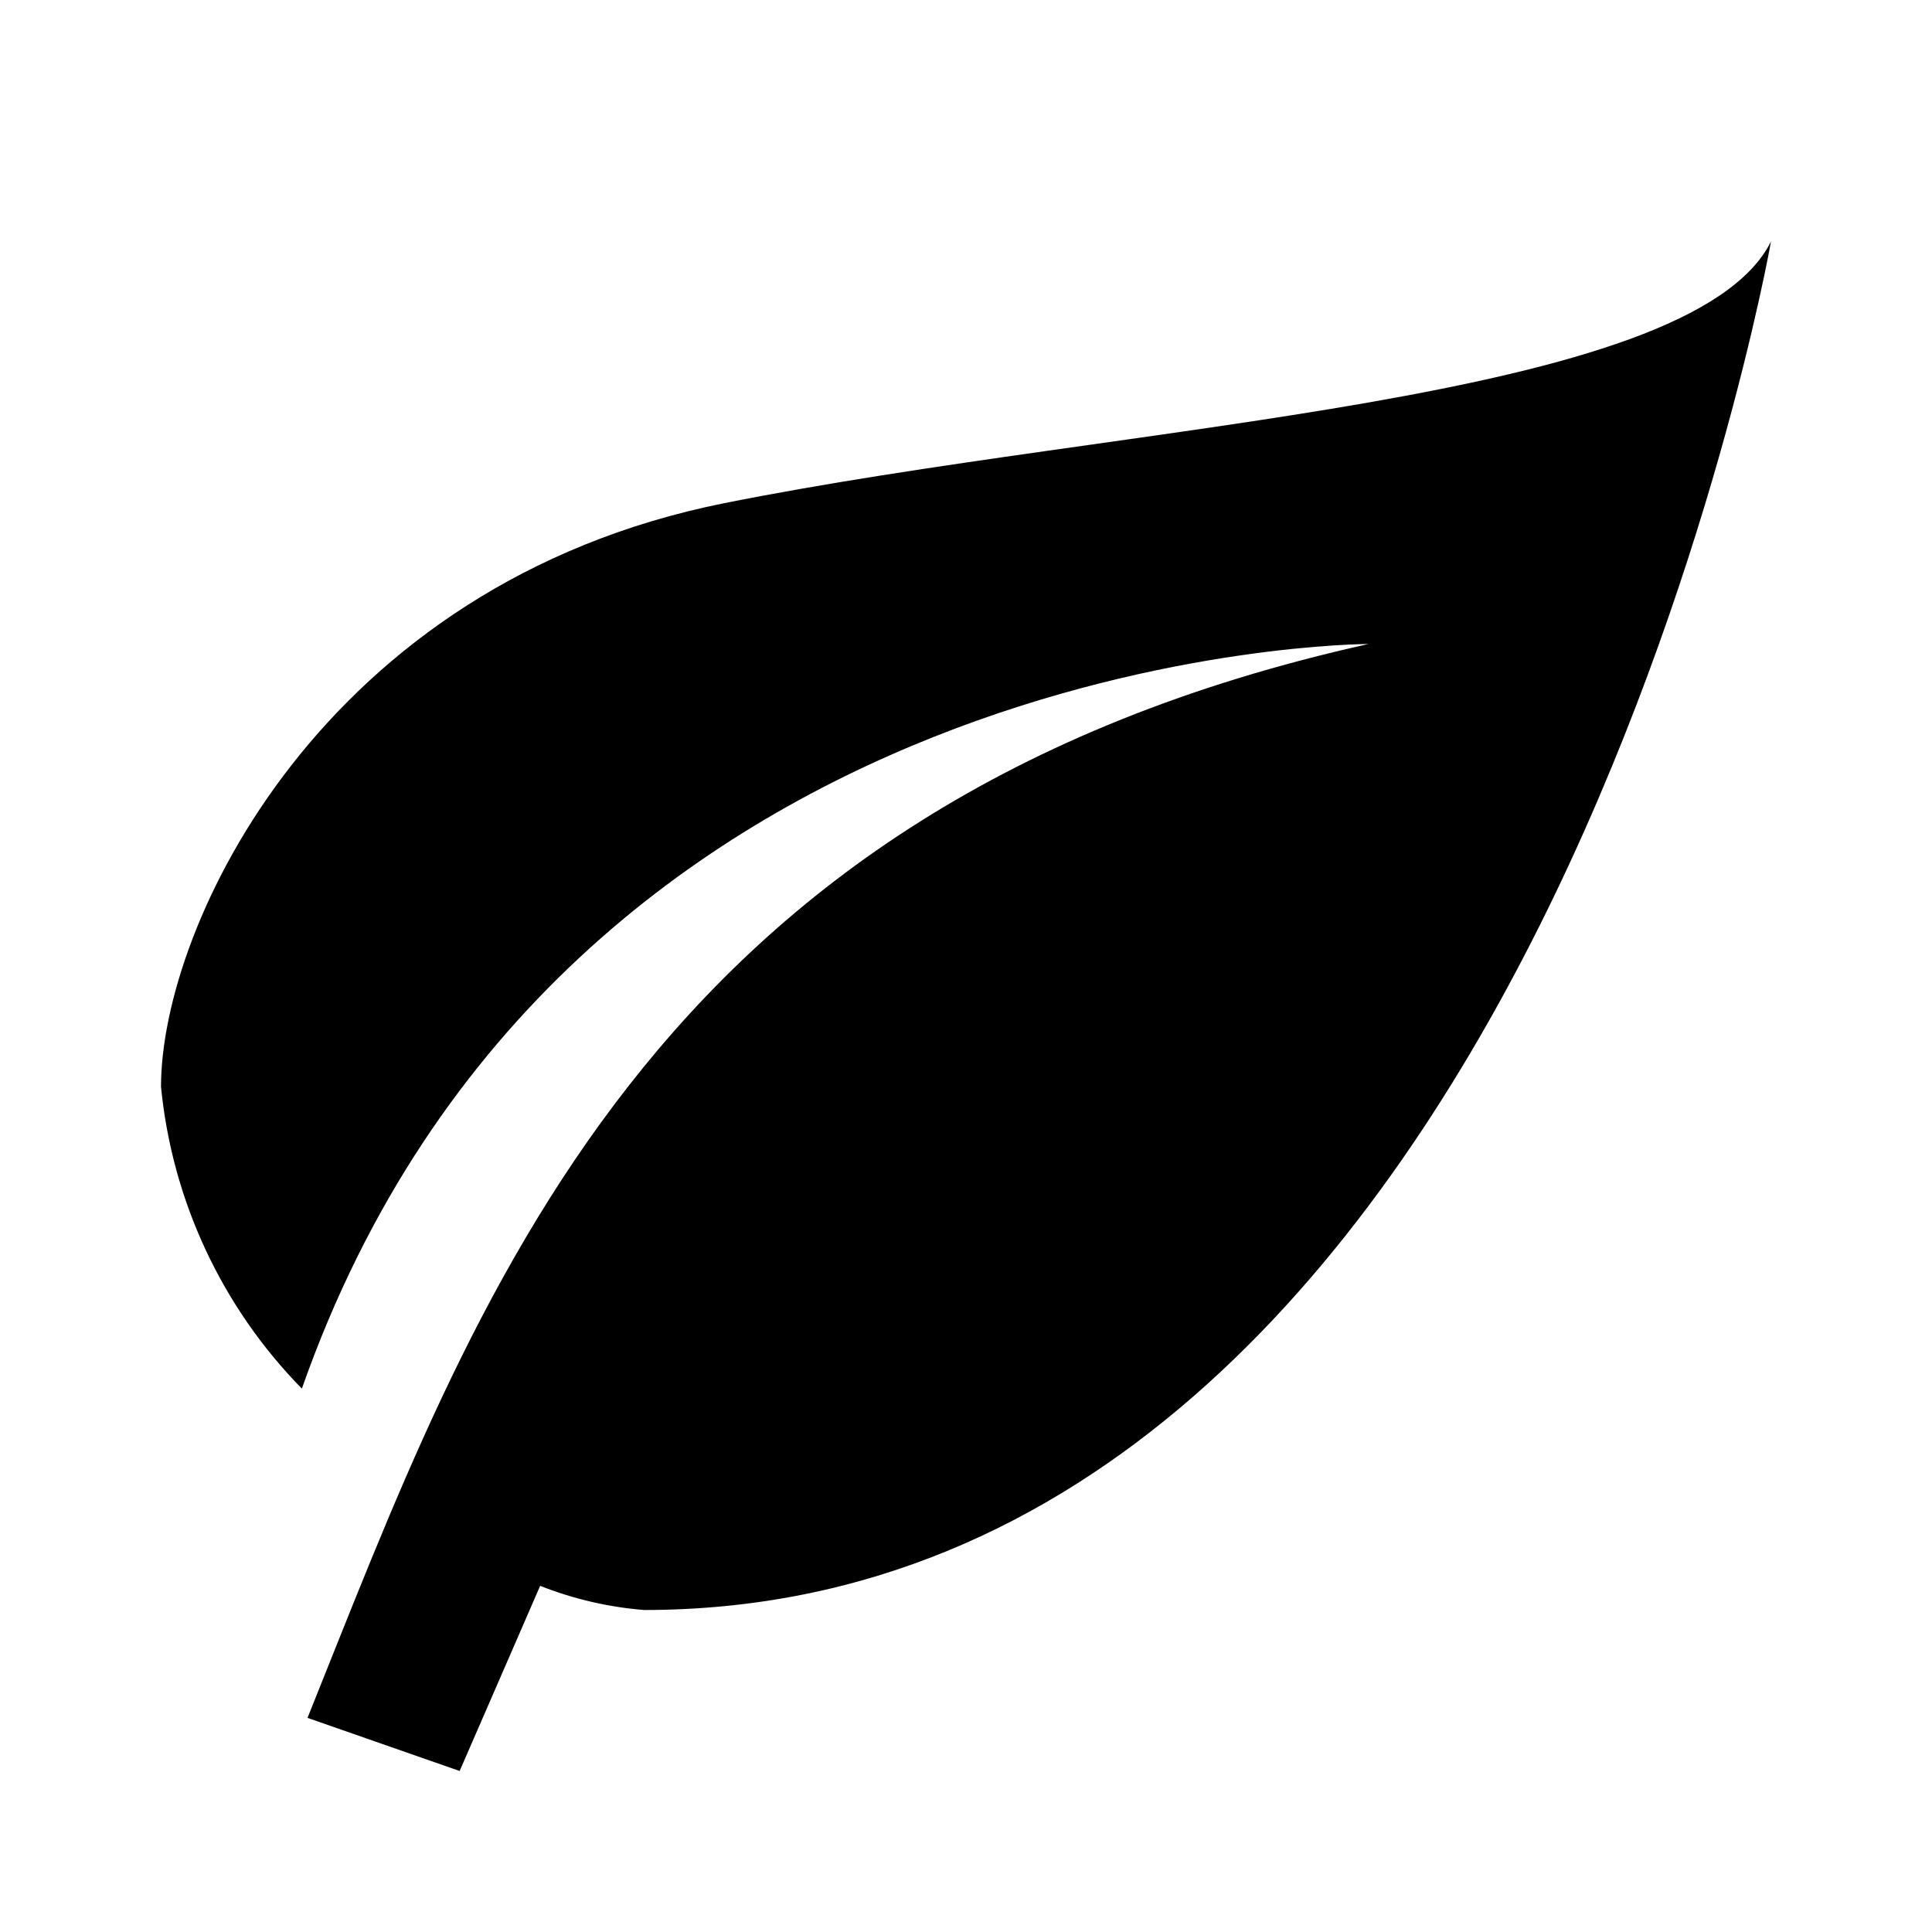
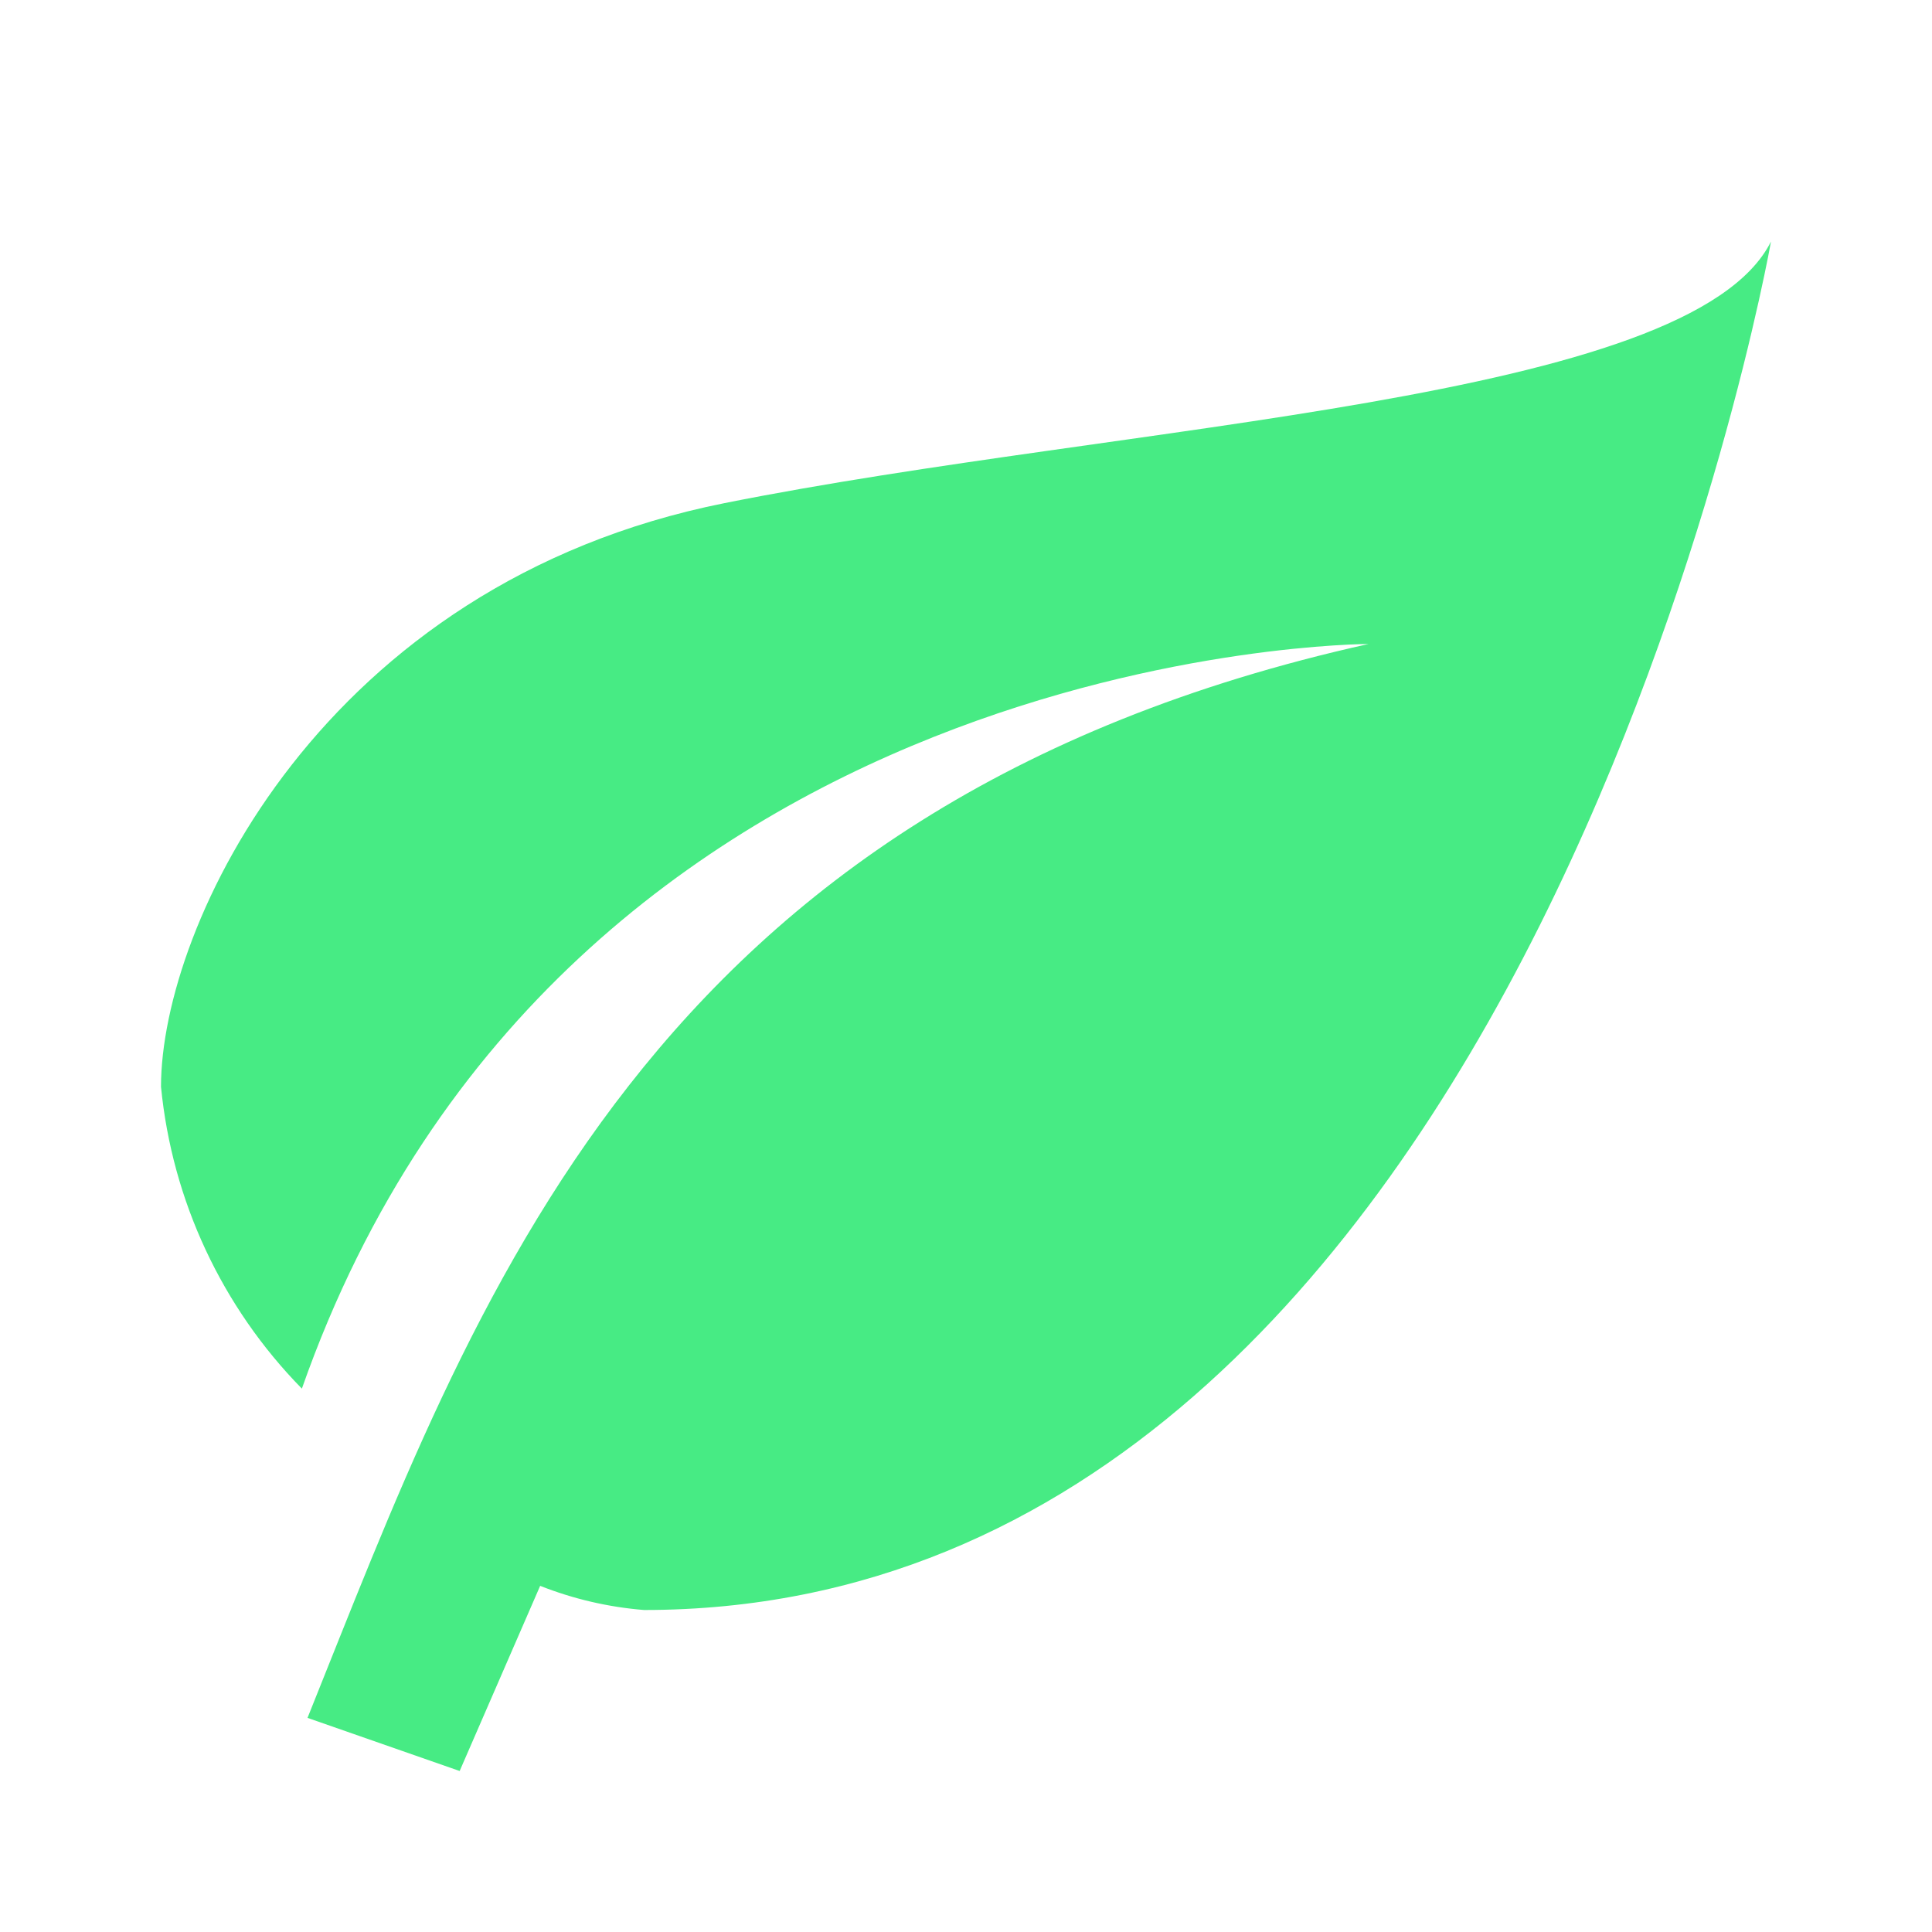
- <svg xmlns="http://www.w3.org/2000/svg" width="800px" height="800px" viewBox="0 0 24 24">
-   <path d="M17,8C8,10,5.9,16.17,3.82,21.34L5.71,22l1-2.3A4.49,4.49,0,0,0,8,20C19,20,22,3,22,3,21,5,14,5.25,9,6.25S2,11.5,2,13.5a6.22,6.22,0,0,0,1.75,3.75C7,8,17,8,17,8Z" />
-   <rect width="24" height="24" fill="none" />
+ <svg xmlns="http://www.w3.org/2000/svg" width="256px" height="256px" viewBox="0 0 24.00 24.00" fill="#47eb84" stroke="#47eb84" stroke-width="0">
+   <g id="SVGRepo_bgCarrier" stroke-width="0" />
+   <g id="SVGRepo_tracerCarrier" stroke-linecap="round" stroke-linejoin="round" />
+   <g id="SVGRepo_iconCarrier">
+     <path d="M17,8C8,10,5.9,16.17,3.82,21.34L5.71,22l1-2.3A4.49,4.49,0,0,0,8,20C19,20,22,3,22,3,21,5,14,5.25,9,6.25S2,11.5,2,13.5a6.22,6.22,0,0,0,1.75,3.75C7,8,17,8,17,8Z" />
+     <rect width="24" height="24" fill="none" />
+   </g>
</svg>
